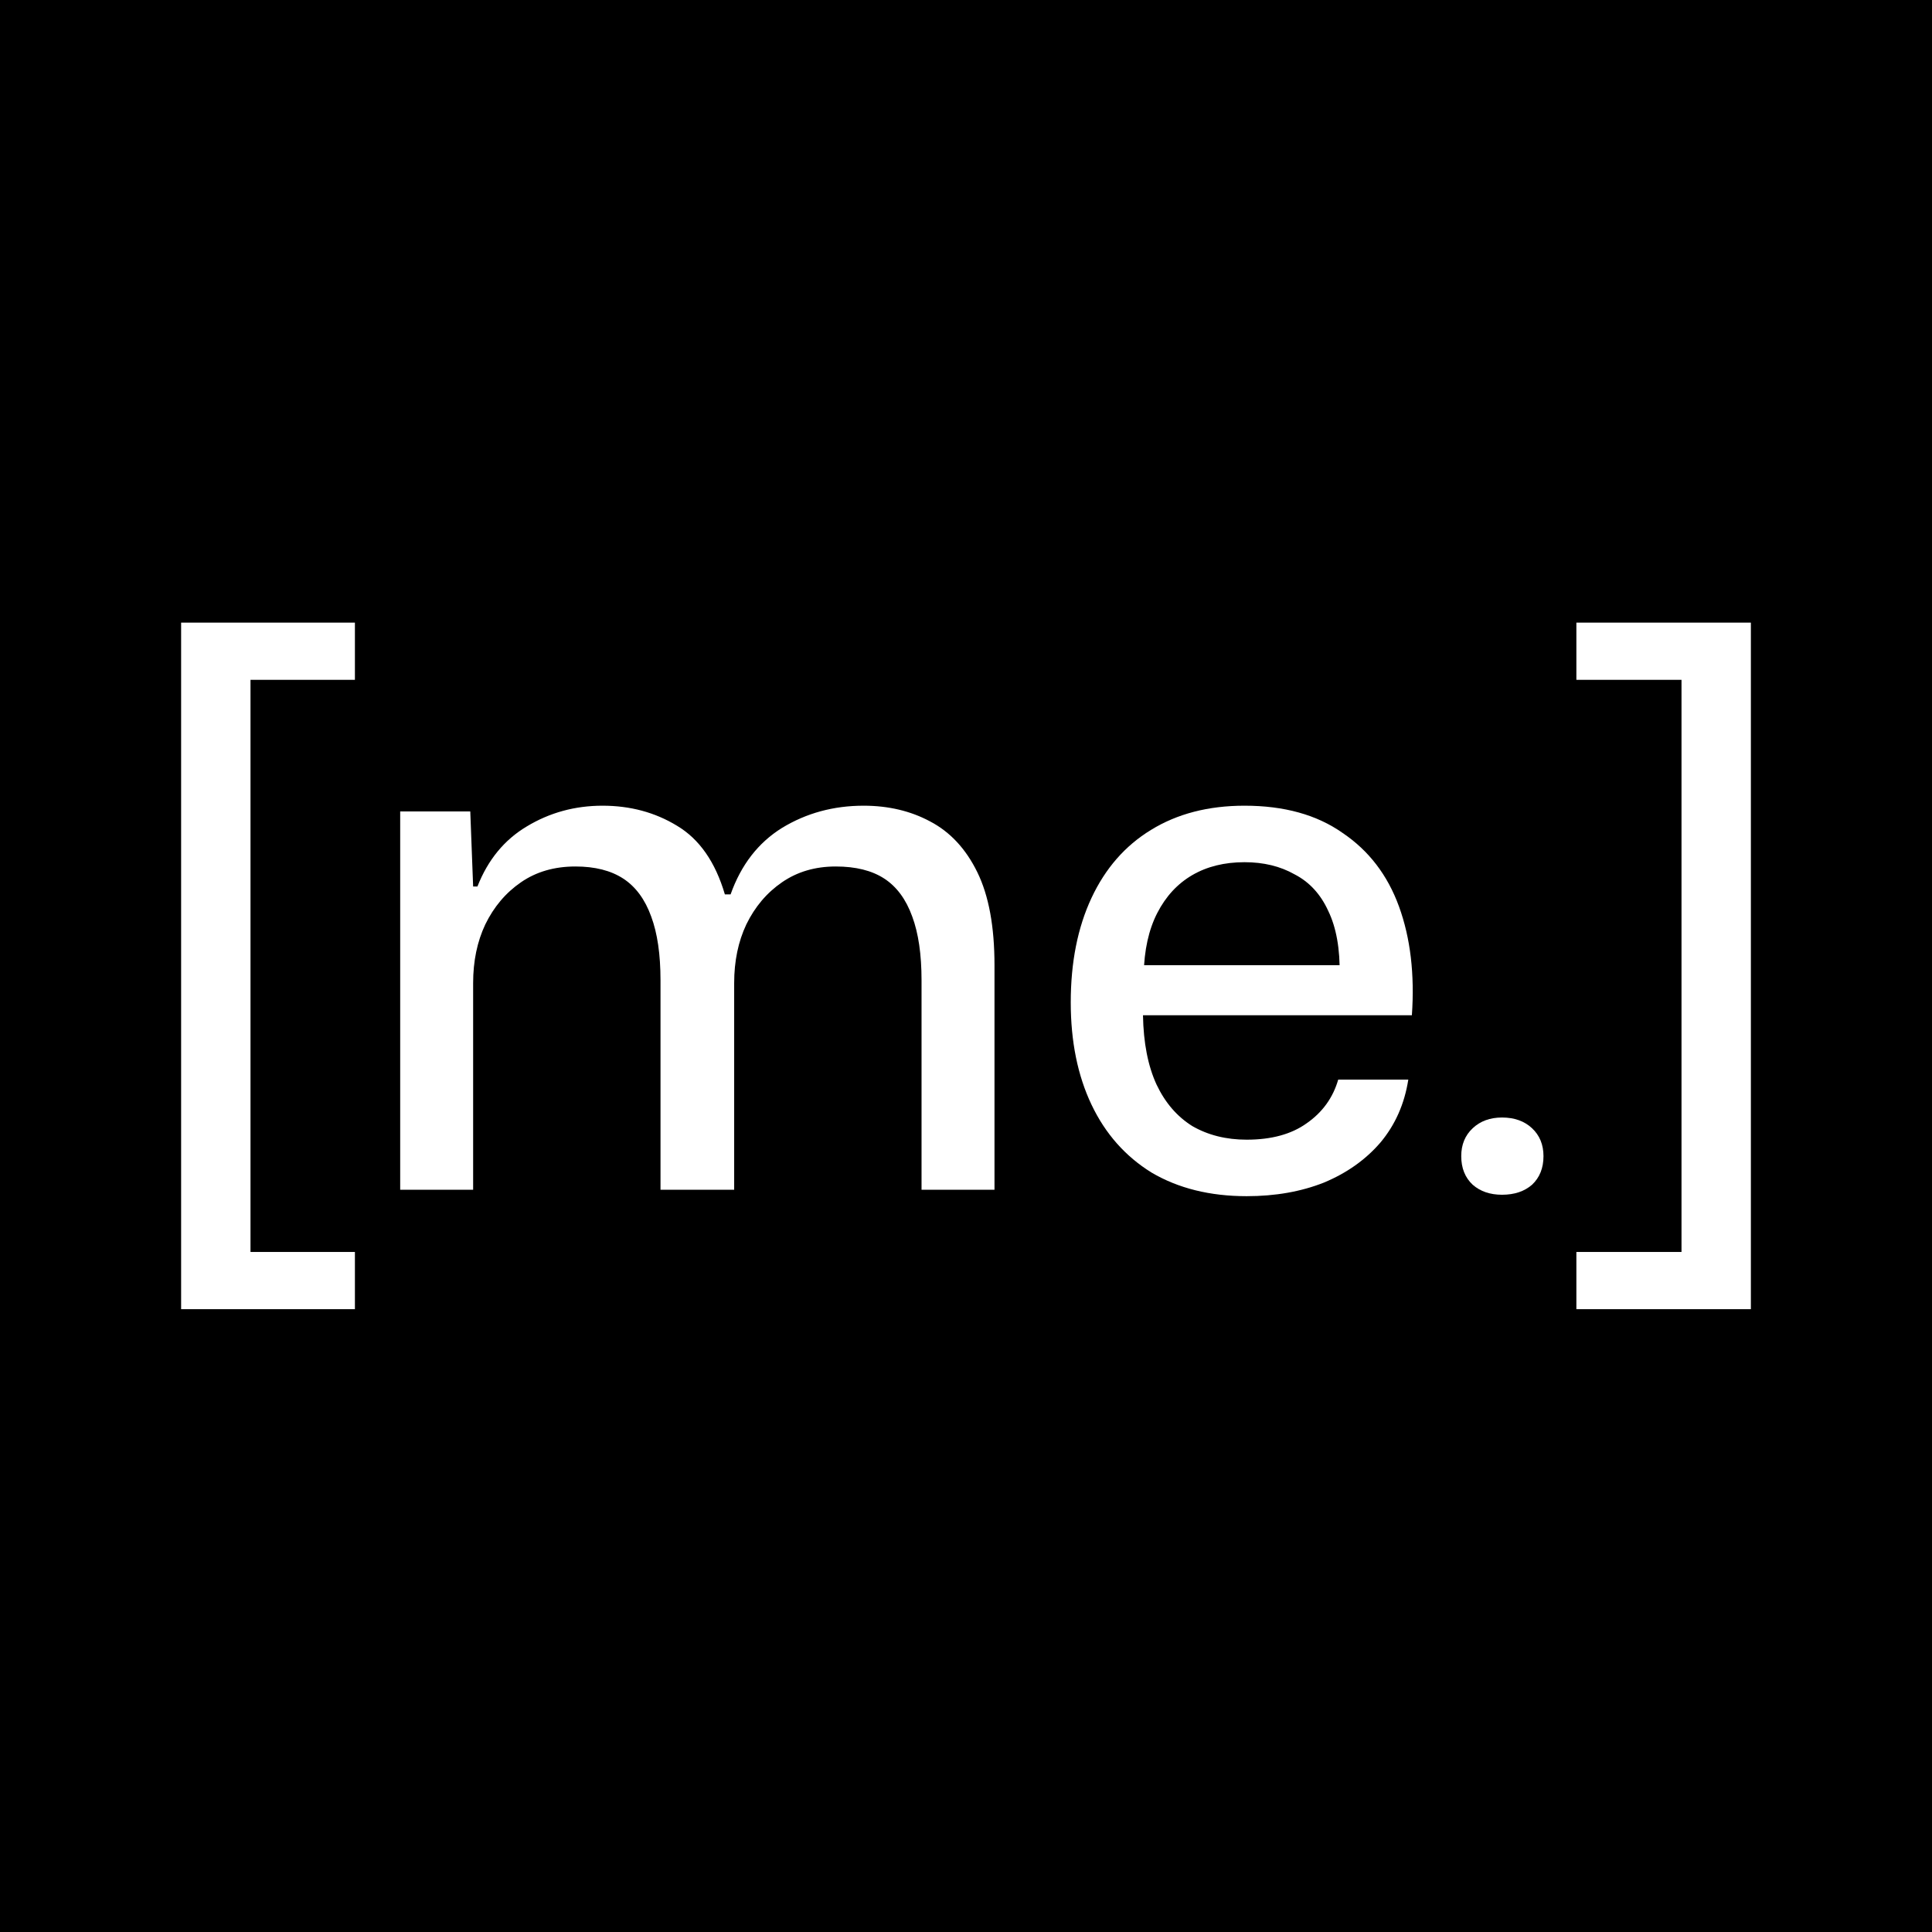
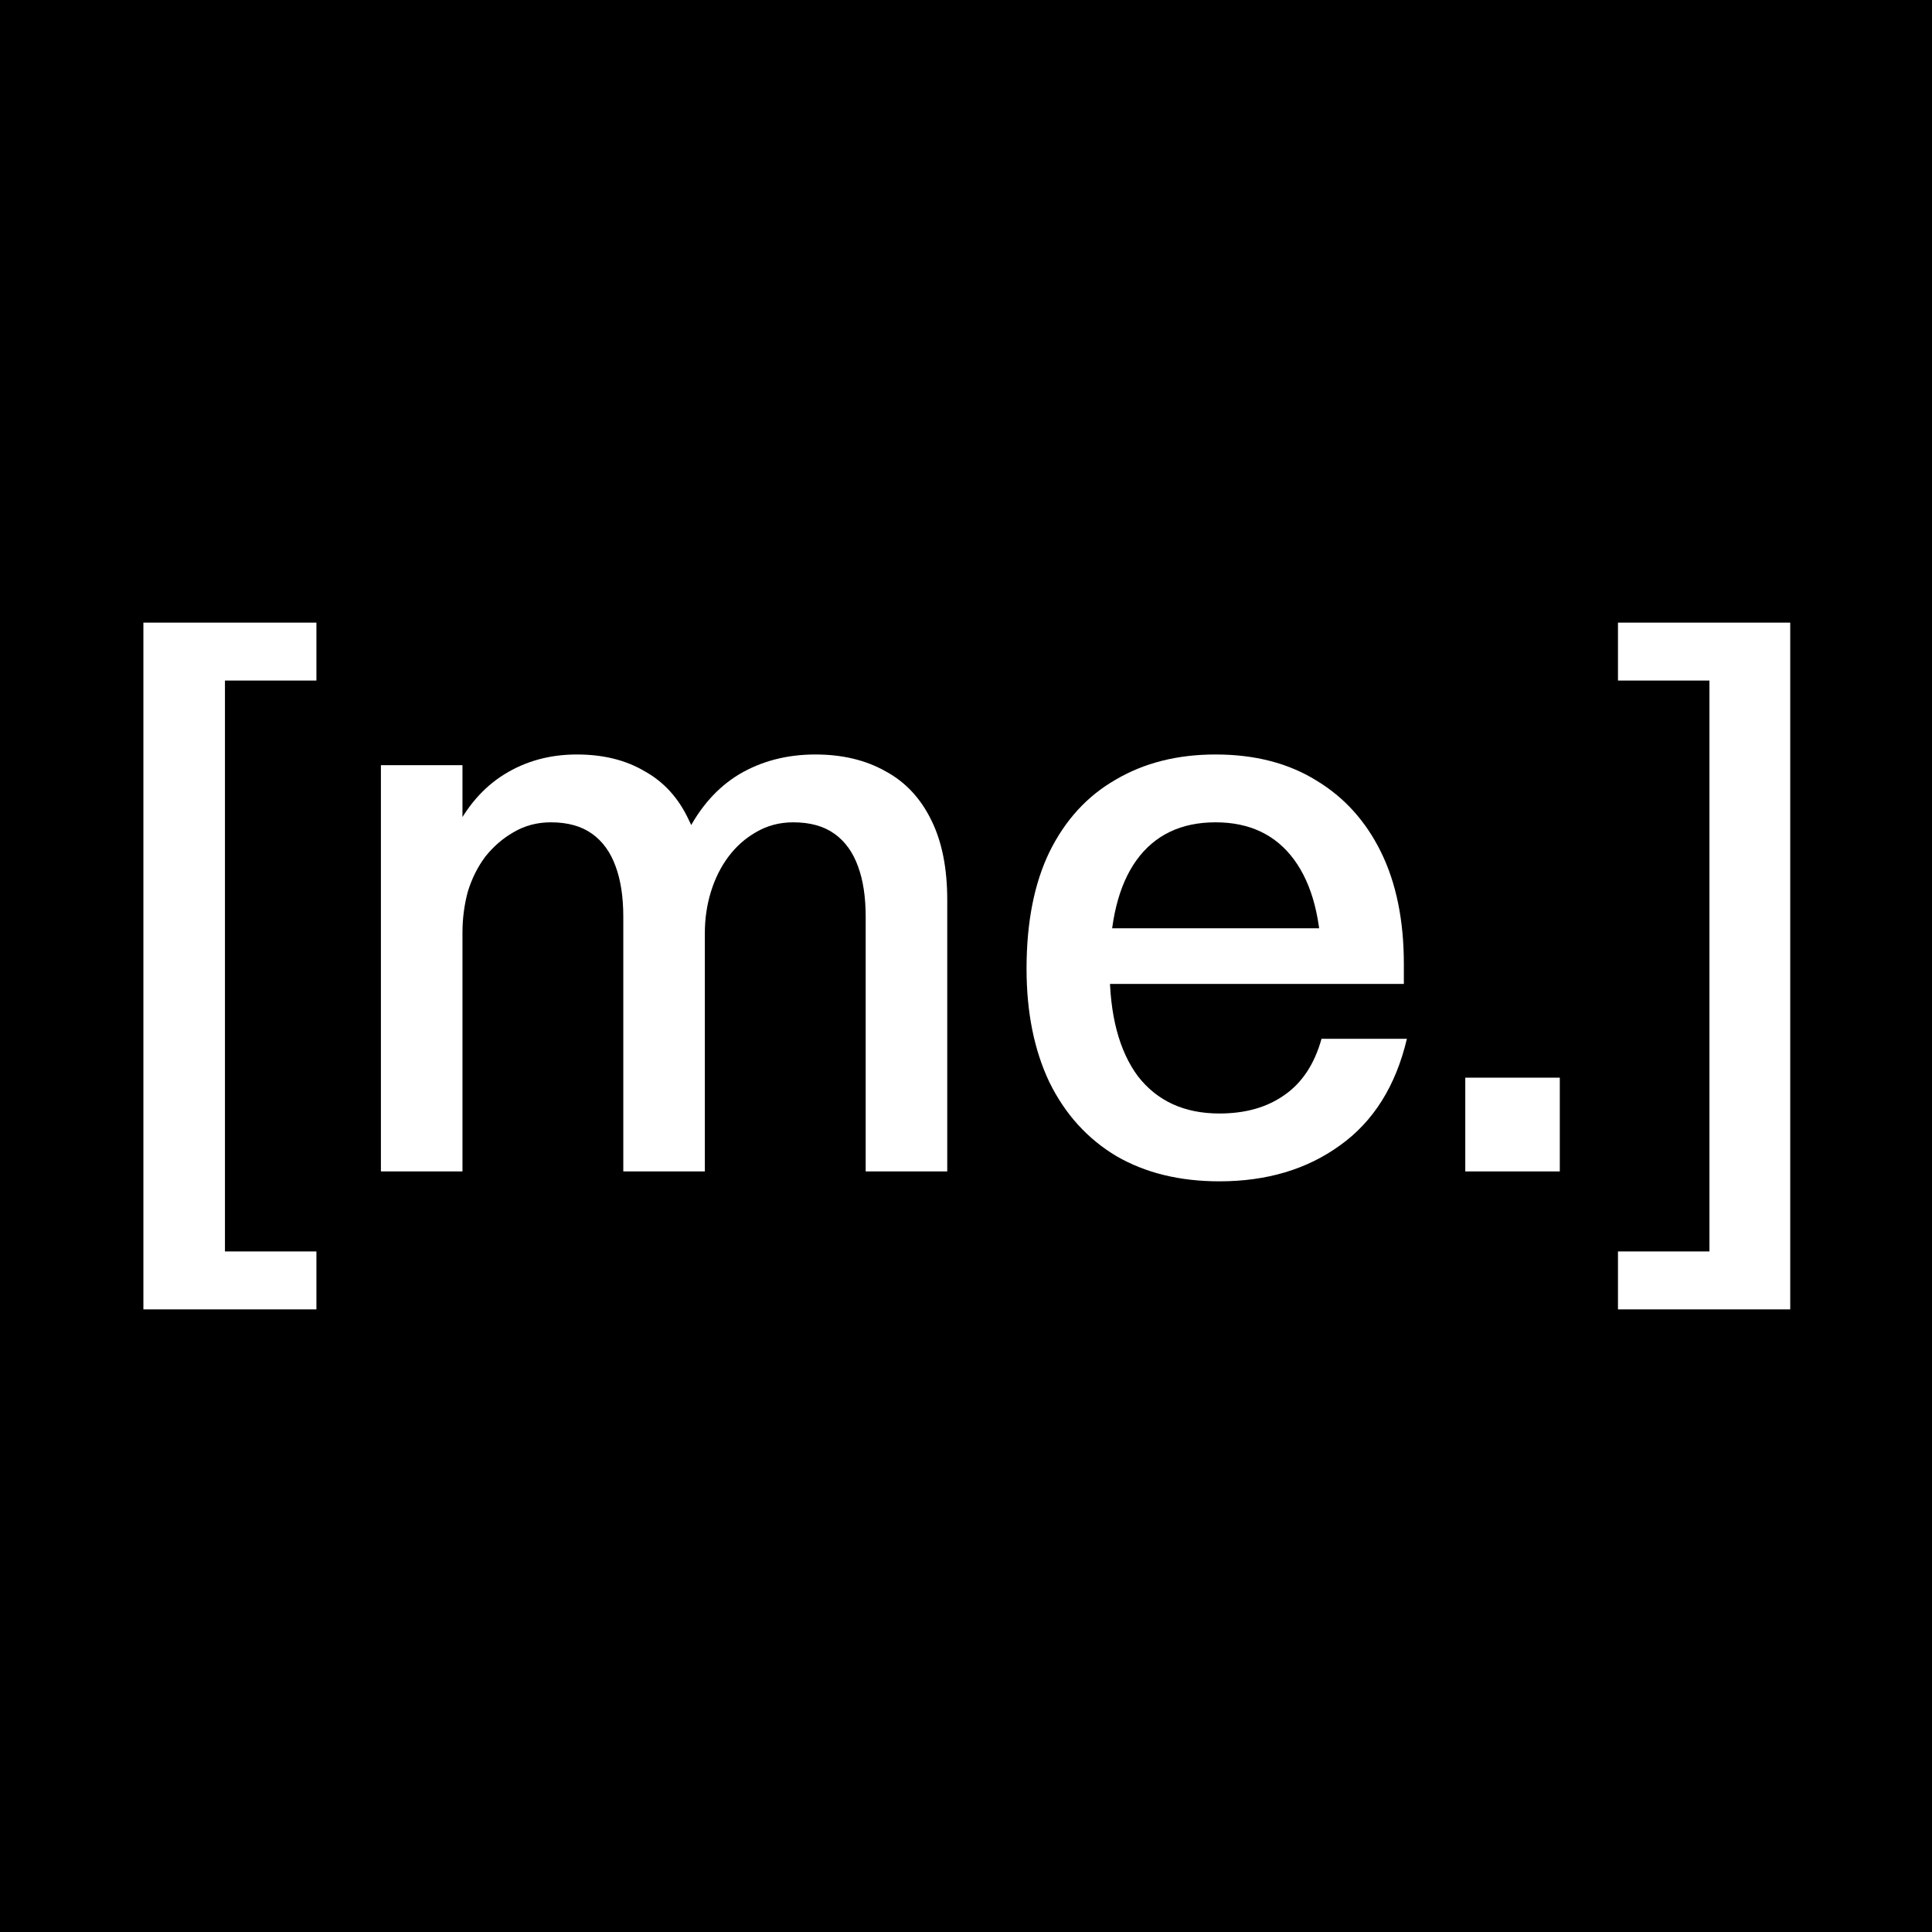
<svg xmlns="http://www.w3.org/2000/svg" width="512" height="512" viewBox="0 0 512 512" fill="none">
  <rect width="512" height="512" fill="black" />
-   <path d="M48 346.945V165H94.055V180.162H66.384V331.783H94.055V346.945H48Z" fill="white" />
-   <path d="M106.054 315.294V215.035H124.628L125.386 234.935H126.523C129.303 227.859 133.662 222.553 139.6 219.015C145.665 215.351 152.362 213.519 159.69 213.519C167.018 213.519 173.588 215.287 179.401 218.825C185.339 222.363 189.572 228.428 192.099 237.02H193.615C196.395 229.186 200.943 223.311 207.261 219.394C213.705 215.477 220.907 213.519 228.867 213.519C235.437 213.519 241.312 214.908 246.493 217.688C251.799 220.468 255.969 224.953 259.001 231.144C262.034 237.336 263.55 245.548 263.55 255.783V315.294H244.218V259.763C244.218 252.94 243.397 247.317 241.754 242.895C240.112 238.346 237.648 234.998 234.363 232.85C231.078 230.702 226.782 229.628 221.475 229.628C216.042 229.628 211.304 231.018 207.261 233.798C203.218 236.578 200.059 240.305 197.785 244.98C195.637 249.528 194.563 254.709 194.563 260.521V315.294H175.041V259.763C175.041 252.94 174.22 247.317 172.578 242.895C170.935 238.346 168.471 234.998 165.186 232.85C161.901 230.702 157.668 229.628 152.488 229.628C146.928 229.628 142.127 231.018 138.084 233.798C134.041 236.578 130.882 240.305 128.608 244.98C126.46 249.528 125.386 254.709 125.386 260.521V315.294H106.054Z" fill="white" />
-   <path d="M330.383 317C320.654 317 312.252 314.915 305.176 310.745C298.227 306.449 292.92 300.448 289.256 292.74C285.592 285.033 283.76 275.999 283.76 265.638C283.76 255.025 285.592 245.801 289.256 237.967C292.92 230.134 298.164 224.132 304.986 219.962C311.936 215.667 320.212 213.519 329.814 213.519C340.301 213.519 348.956 215.919 355.779 220.721C362.729 225.396 367.72 231.903 370.752 240.242C373.784 248.581 374.921 258.183 374.163 269.05H302.902C303.028 276.378 304.228 282.506 306.503 287.434C308.777 292.235 311.936 295.899 315.979 298.426C320.149 300.827 324.95 302.027 330.383 302.027C336.953 302.027 342.26 300.574 346.303 297.668C350.473 294.762 353.252 290.908 354.642 286.107H373.216C372.205 292.551 369.741 298.11 365.824 302.785C361.907 307.334 356.917 310.872 350.852 313.399C344.787 315.799 337.964 317 330.383 317ZM303.091 258.247L301.196 255.783H356.917L355.021 258.436C355.148 251.487 354.137 245.801 351.989 241.379C349.967 236.957 346.998 233.735 343.081 231.713C339.291 229.565 334.868 228.491 329.814 228.491C324.508 228.491 319.896 229.628 315.979 231.903C312.062 234.177 308.967 237.525 306.692 241.947C304.418 246.37 303.218 251.803 303.091 258.247Z" fill="white" />
-   <path d="M398.047 316.621C394.888 316.621 392.298 315.736 390.276 313.967C388.254 312.072 387.244 309.545 387.244 306.386C387.244 303.354 388.254 300.89 390.276 298.995C392.298 297.099 394.888 296.152 398.047 296.152C401.332 296.152 403.985 297.099 406.007 298.995C408.028 300.89 409.039 303.354 409.039 306.386C409.039 309.545 408.028 312.072 406.007 313.967C403.985 315.736 401.332 316.621 398.047 316.621Z" fill="white" />
-   <path d="M464 165V346.945H417.756V331.783H445.616V180.162H417.756V165H464Z" fill="white" />
+   <path d="M38 347V165H59.614V347H38ZM53.554 180.352V165H83.853V180.352H53.554ZM53.554 347V331.648H83.853V347H53.554Z" fill="white" />
+   <path d="M100.944 310.438V202.774H122.558V310.438H100.944ZM122.558 247.213H114.074C114.748 236.709 116.768 227.956 120.134 220.953C123.501 213.951 128.012 208.699 133.668 205.198C139.324 201.696 145.721 199.946 152.858 199.946C159.86 199.946 165.853 201.427 170.836 204.39C175.953 207.218 179.858 211.527 182.551 217.317C185.379 222.973 186.793 230.043 186.793 238.527V310.438H165.18V242.971C165.18 237.719 164.506 233.275 163.16 229.639C161.813 225.869 159.726 222.973 156.898 220.953C154.07 218.933 150.434 217.923 145.99 217.923C142.354 217.923 139.055 218.799 136.092 220.549C133.264 222.165 130.773 224.32 128.618 227.013C126.598 229.707 125.049 232.804 123.972 236.305C123.029 239.807 122.558 243.442 122.558 247.213ZM186.793 247.213H175.684C176.357 236.709 178.444 227.956 181.946 220.953C185.447 213.951 190.093 208.699 195.883 205.198C201.809 201.696 208.542 199.946 216.083 199.946C223.22 199.946 229.415 201.427 234.667 204.39C239.919 207.218 243.959 211.527 246.787 217.317C249.615 222.973 251.029 230.043 251.029 238.527V310.438H229.415V242.971C229.415 237.719 228.742 233.275 227.395 229.639C226.048 225.869 223.961 222.973 221.133 220.953C218.305 218.933 214.669 217.923 210.225 217.923C206.589 217.923 203.29 218.799 200.327 220.549C197.499 222.165 195.075 224.32 193.055 227.013C191.035 229.707 189.487 232.804 188.409 236.305C187.332 239.807 186.793 243.442 186.793 247.213Z" fill="white" />
+   <path d="M362.541 246.001L350.219 256.101C350.219 243.846 347.795 234.42 342.947 227.821C338.099 221.223 331.164 217.923 322.141 217.923C312.984 217.923 305.982 221.29 301.134 228.023C296.42 234.622 294.064 244.183 294.064 256.707C294.064 268.962 296.555 278.455 301.538 285.189C306.655 291.787 313.86 295.087 323.151 295.087C330.019 295.087 335.743 293.471 340.321 290.239C345.035 287.007 348.334 282.024 350.219 275.291H372.843C369.88 287.815 363.955 297.241 355.067 303.57C346.314 309.9 335.675 313.064 323.151 313.064C312.648 313.064 303.558 310.842 295.882 306.398C288.206 301.82 282.281 295.289 278.106 286.805C274.066 278.321 272.046 268.288 272.046 256.707C272.046 244.452 274.066 234.151 278.106 225.801C282.281 217.317 288.138 210.921 295.68 206.612C303.221 202.168 312.042 199.946 322.141 199.946C332.511 199.946 341.399 202.235 348.805 206.814C356.212 211.257 361.935 217.587 365.975 225.801C370.015 234.016 372.035 243.914 372.035 255.495V260.747H280.934V246.001H362.541Z" fill="white" />
+   <path d="M388.315 310.438V285.593H413.362V310.438H388.315Z" fill="white" />
+   <path d="M474.432 347H453.02V165H474.432V347ZM459.08 180.352H428.78V165H459.08V180.352ZM459.08 347H428.78V331.648H459.08V347Z" fill="white" />
</svg>
